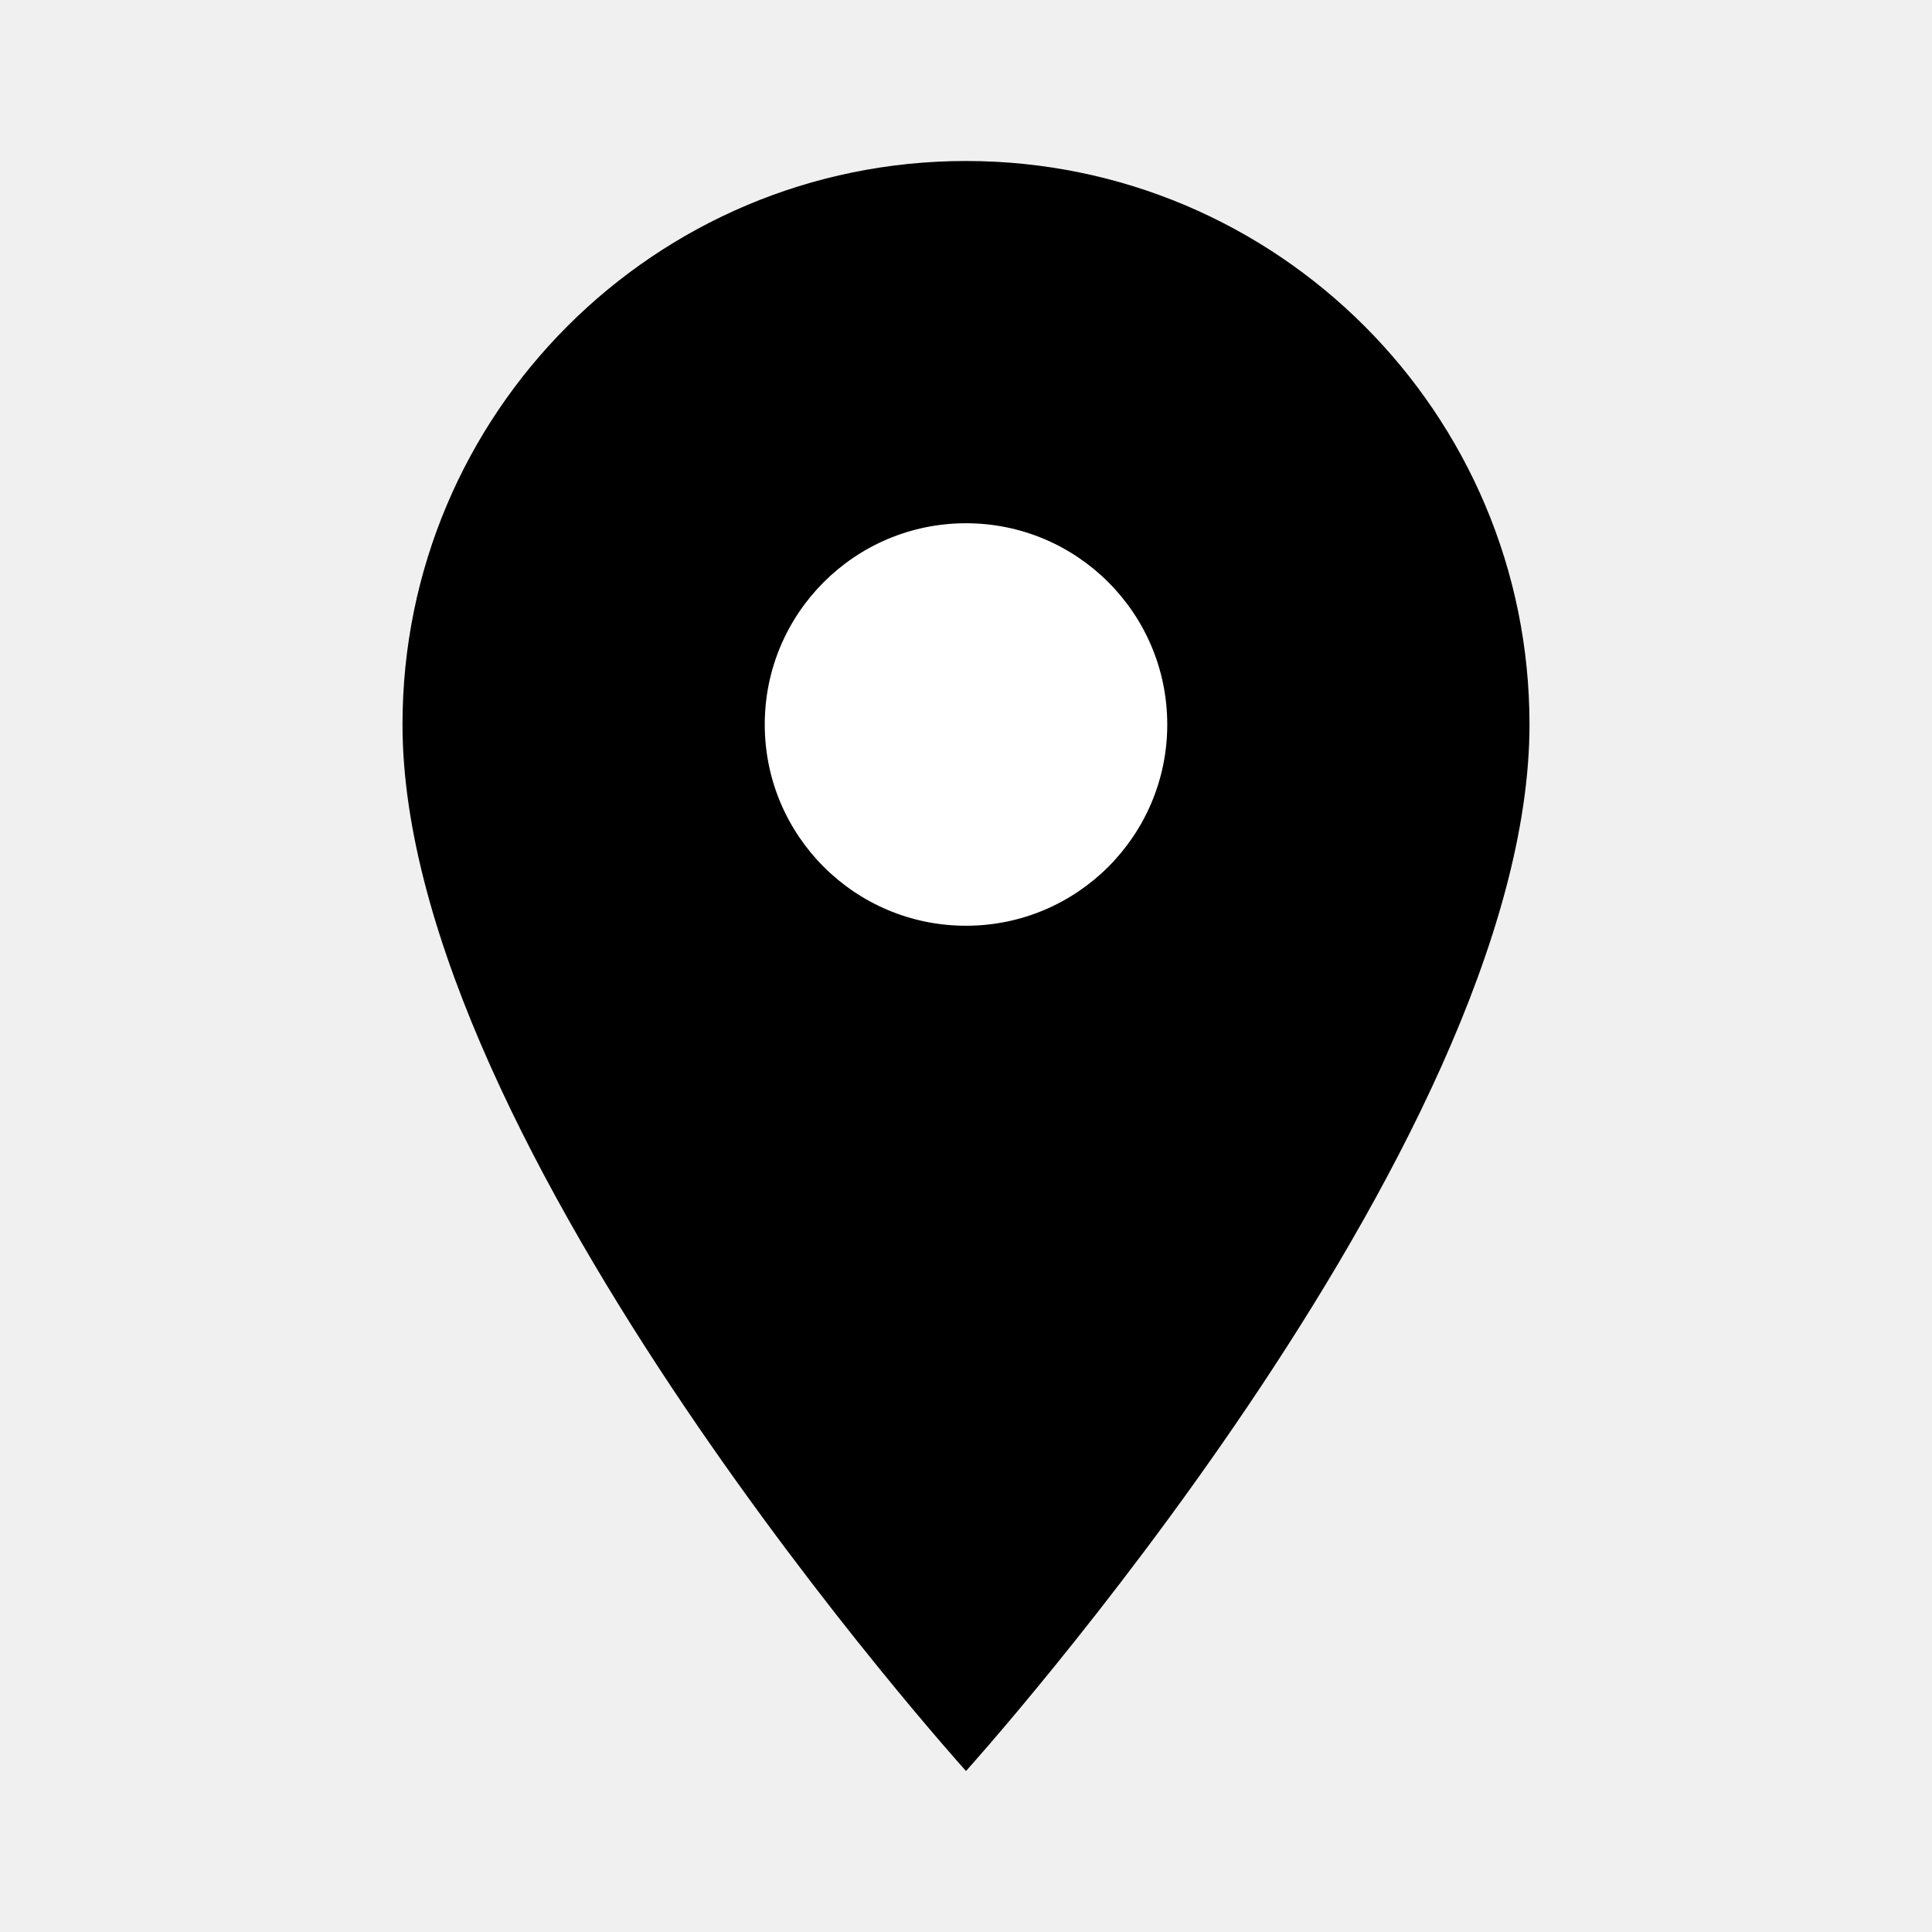
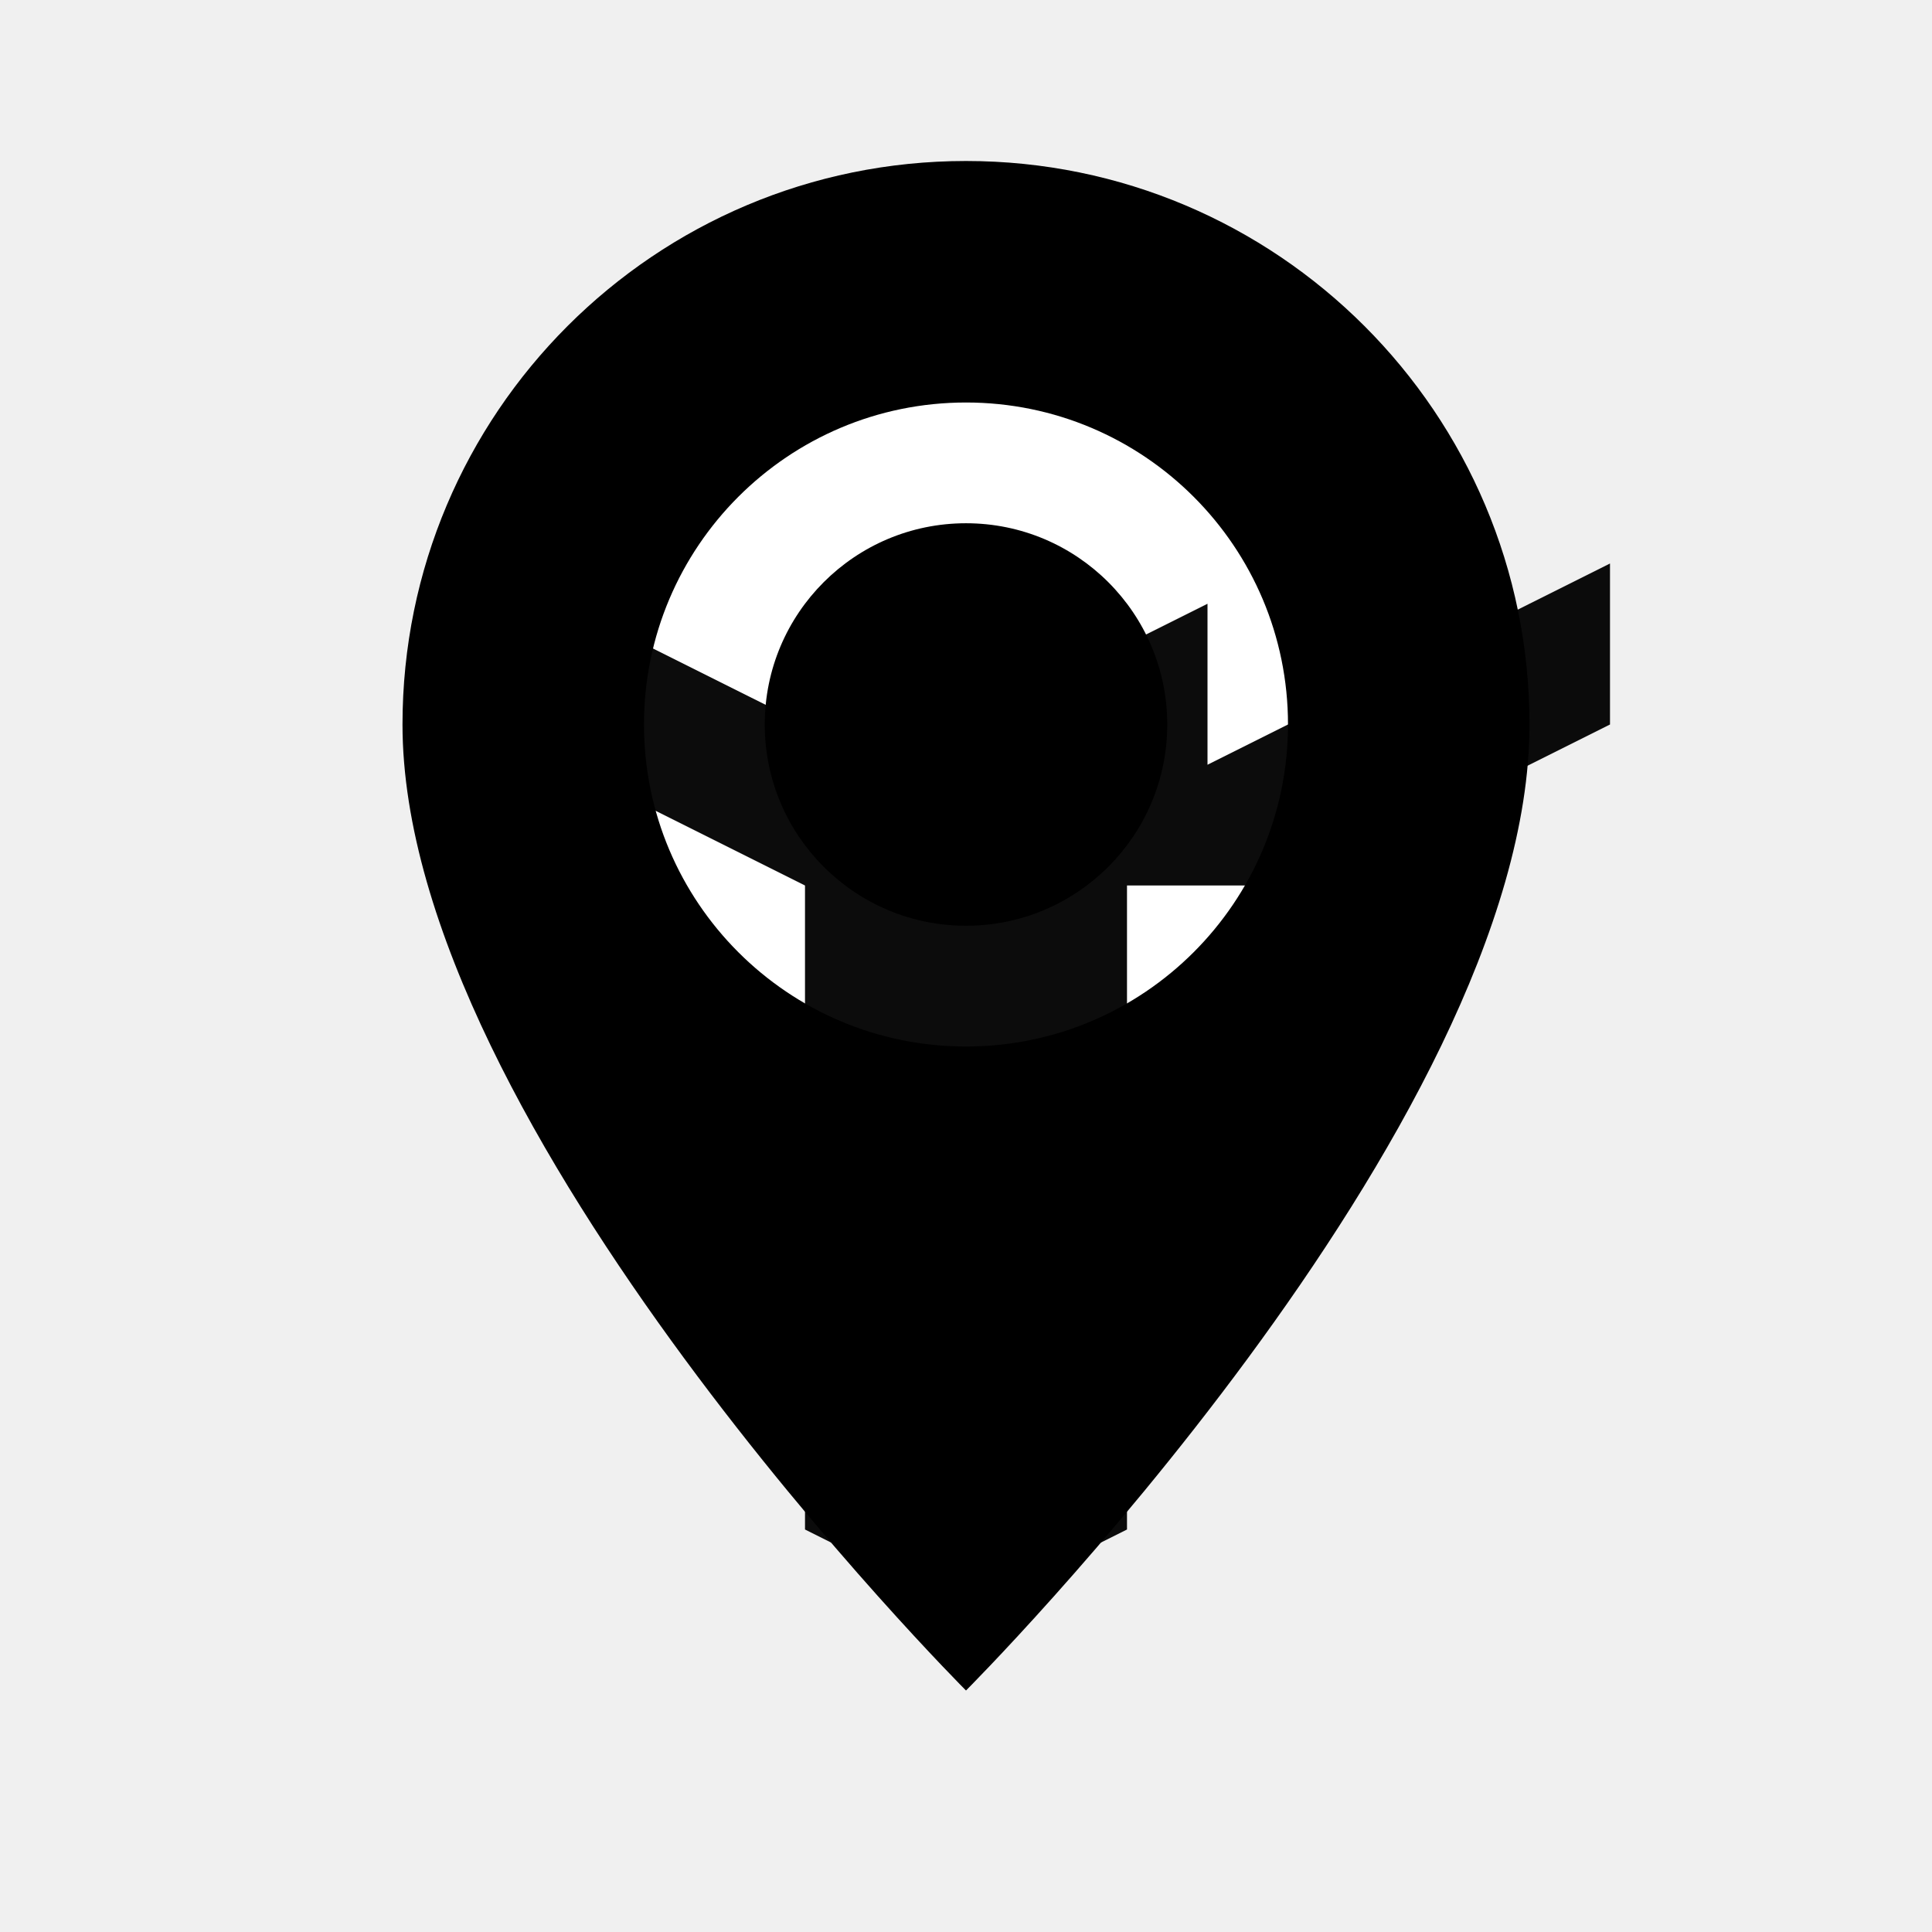
- <svg xmlns="http://www.w3.org/2000/svg" viewBox="0 0 24 24" fill="none">
+ <svg xmlns="http://www.w3.org/2000/svg" viewBox="0 0 48 48" fill="none">
  <defs>
    <linearGradient id="brand-grad" x1="0%" y1="0%" x2="100%" y2="100%">
-       <stop offset="0%" stopColor="#7C3AED" />
+       <stop offset="0%" stopColor="#3B82F6" />
+       <stop offset="50%" stopColor="#8B5CF6" />
      <stop offset="100%" stopColor="#2563EB" />
    </linearGradient>
+     <linearGradient id="plane-grad" x1="0%" y1="0%" x2="100%" y2="0%">
+       <stop offset="0%" stopColor="#FFFFFF" />
+       <stop offset="100%" stopColor="#E0E7FF" />
+     </linearGradient>
  </defs>
-   <path d="M12 2C8.134 2 5 5.134 5 9C5 14.25 12 22 12 22C12 22 19 14.25 19 9C19 5.134 15.866 2 12 2Z" fill="url(#brand-grad)" />
-   <circle cx="12" cy="9" r="2.5" fill="white" />
+   <path d="M24 4C16.268 4 10 10.268 10 18C10 28 24 42 24 42C24 42 38 28 38 18C38 10.268 31.732 4 24 4Z" fill="url(#brand-grad)" />
+   <circle cx="24" cy="18" r="8" fill="white" />
+   <circle cx="24" cy="18" r="5" fill="url(#brand-grad)" />
+   <path d="M32 22L40 18V14L30 19V15L26 17L22 15V19L12 14V18L20 22V26L24 28V32L20 34V38L24 40L28 38V34L24 32V28L28 26V22H32Z" fill="url(#plane-grad)" opacity="0.95" />
</svg>
